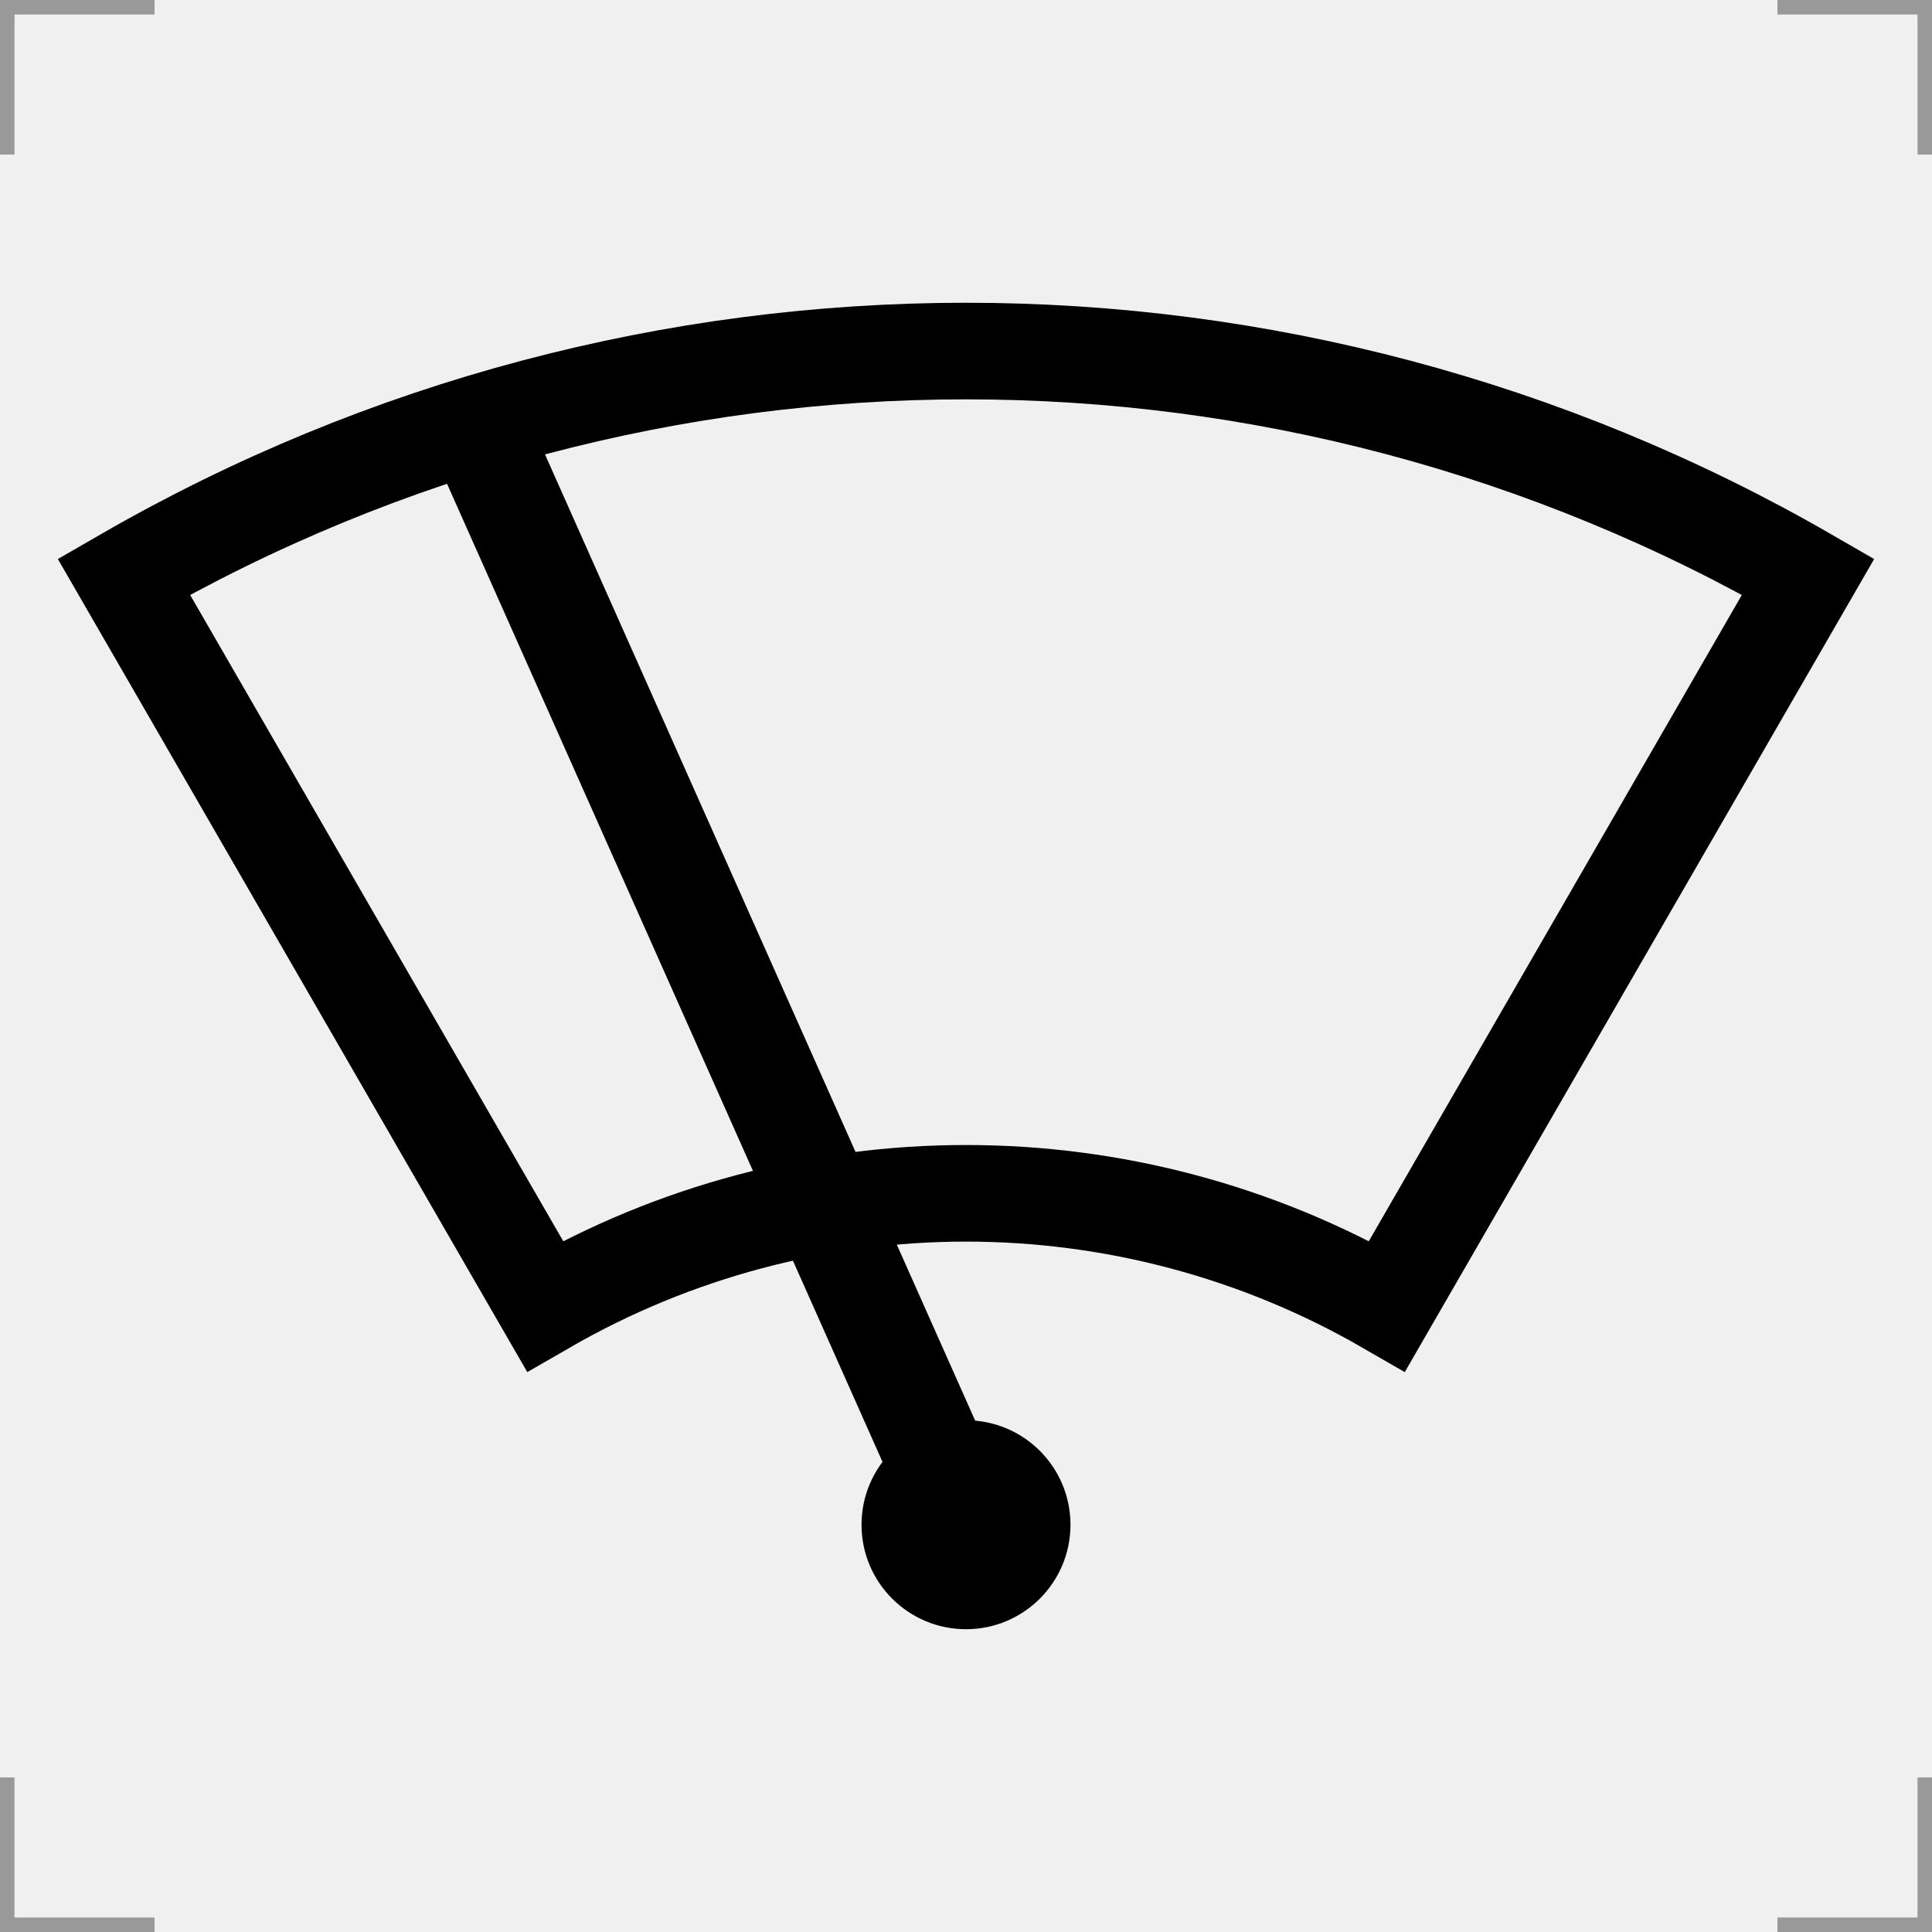
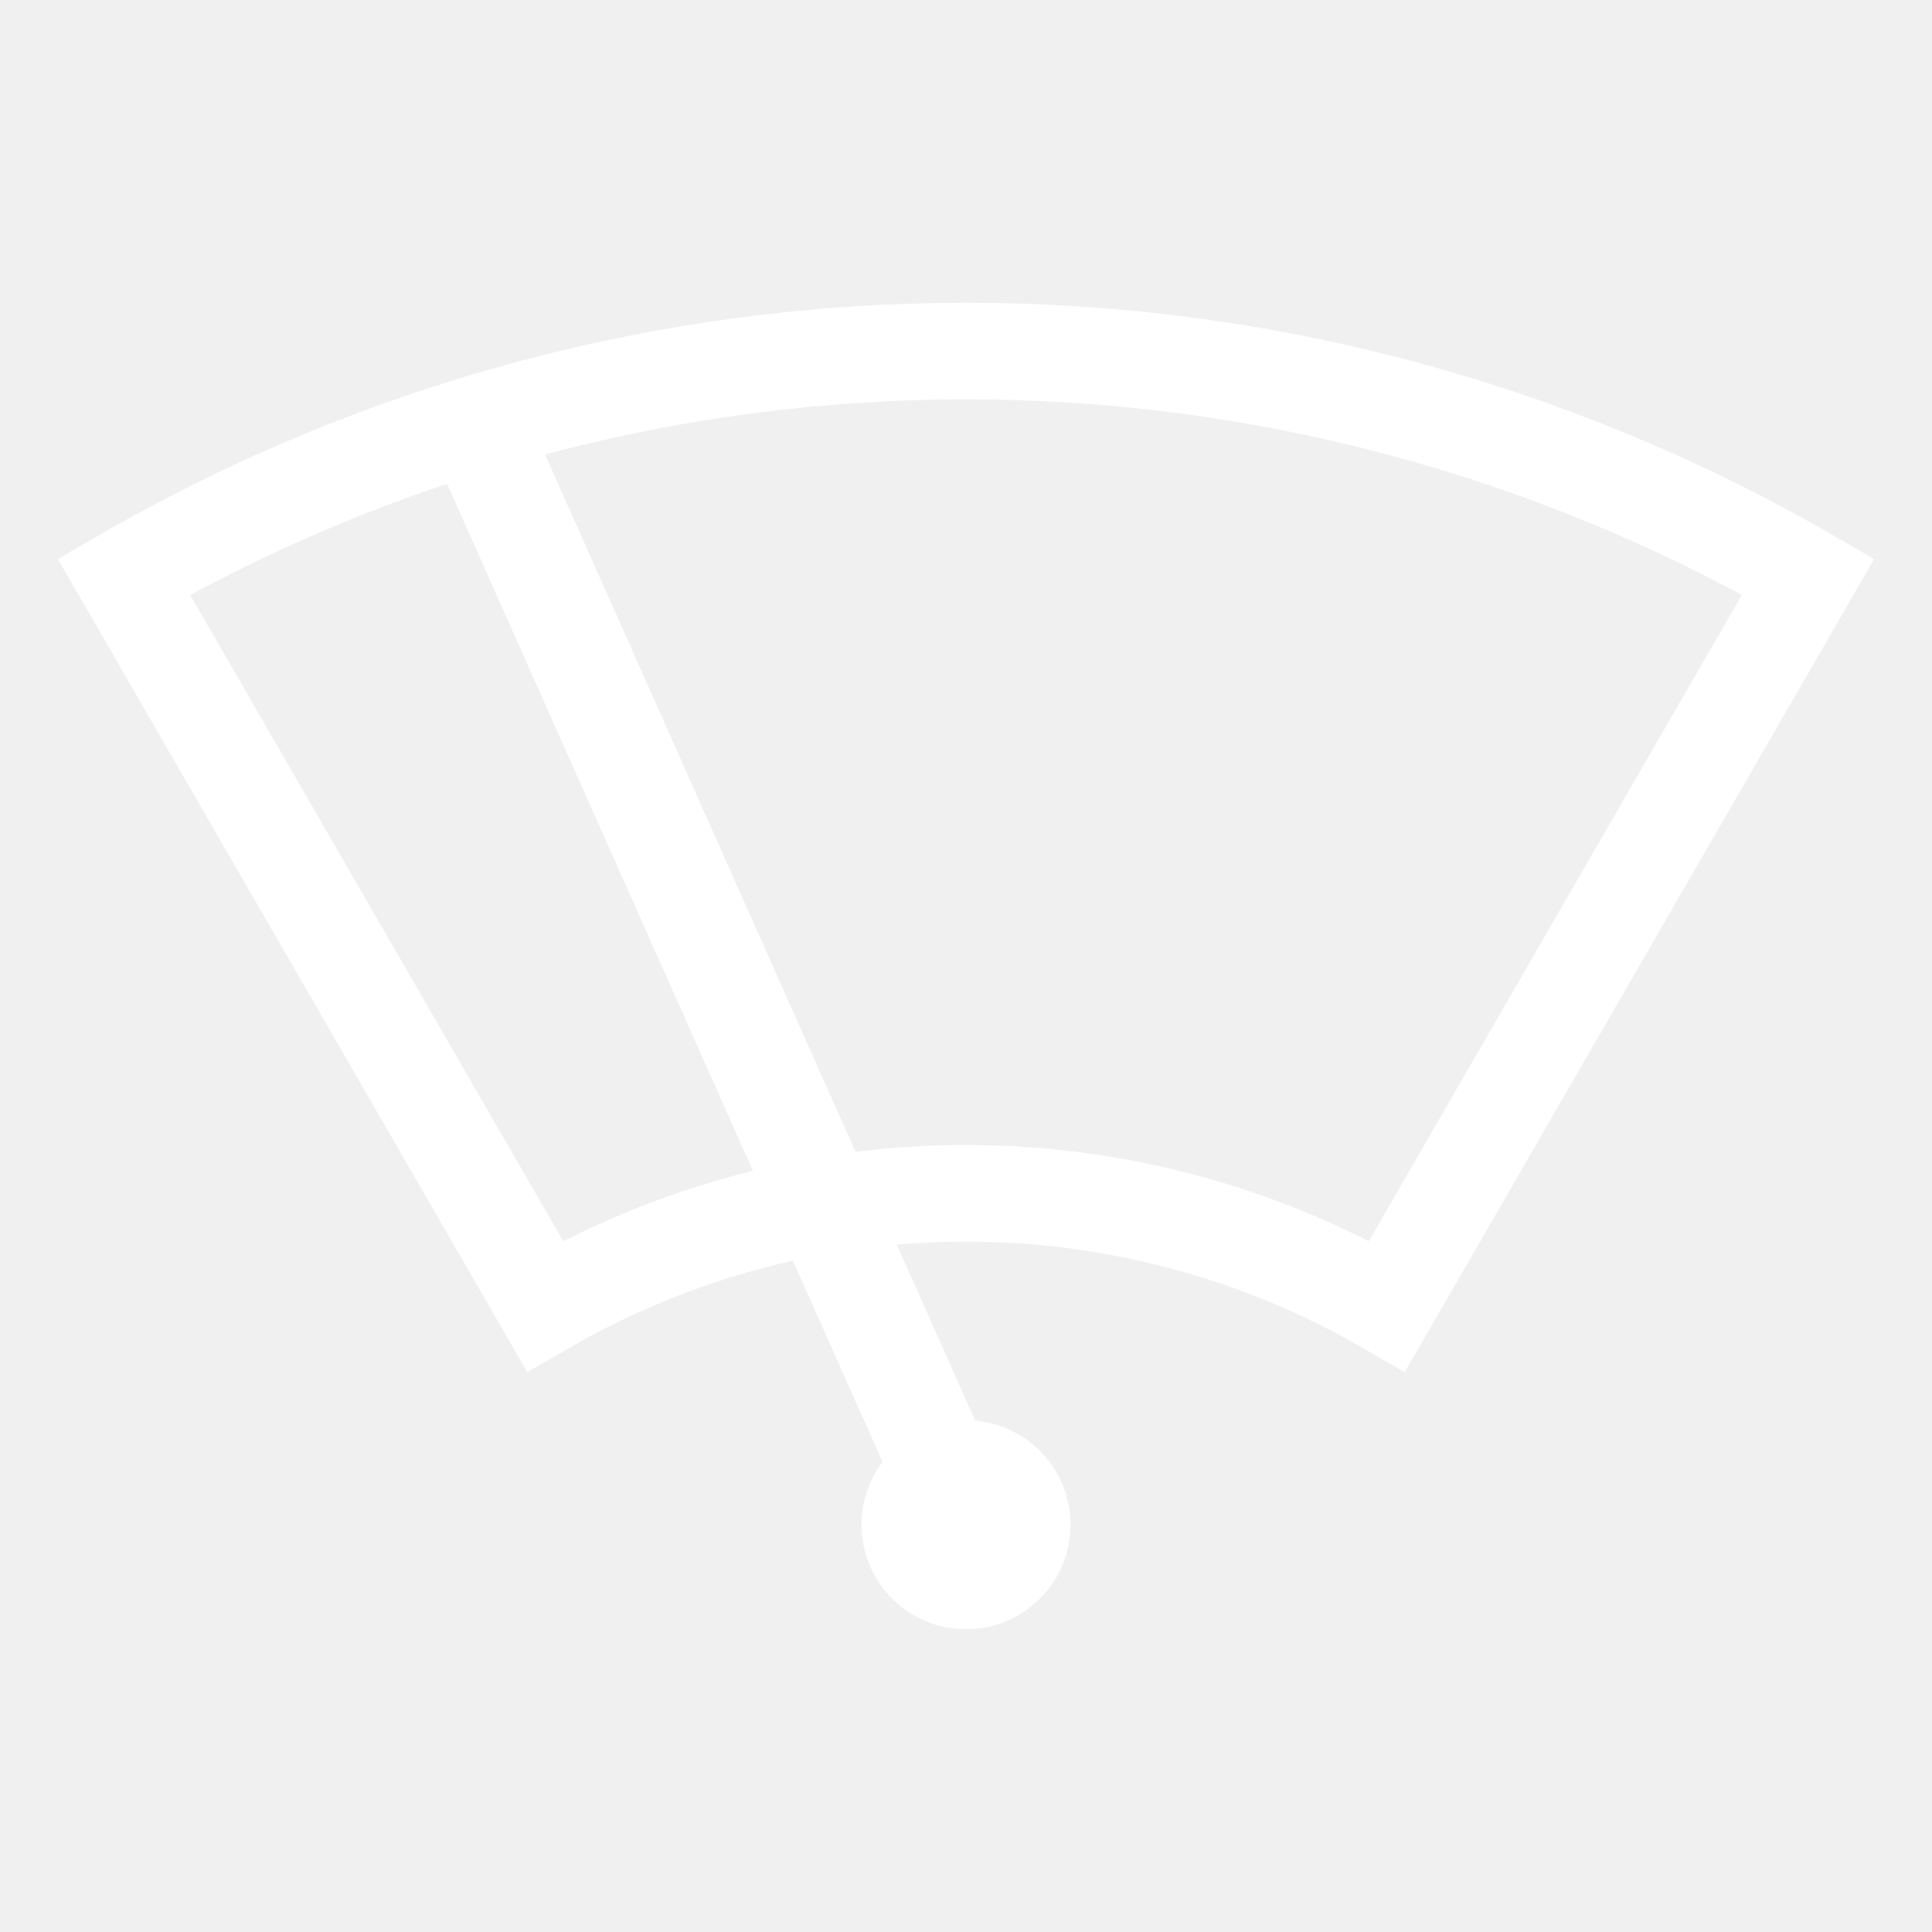
<svg xmlns="http://www.w3.org/2000/svg" width="200" height="200" version="1.1">
  <g fill="none">
-     <g stroke="#999" stroke-width="3">
-       <path d="m0 16v-16h16" />
-       <path d="m200 16v-16h-16" />
-       <path d="m0 184v16h16" />
-       <path d="m200 184v16h-16" />
-     </g>
-     <path d="m143.59 135.21c-26.972-15.572-60.203-15.572-87.175 0l-43.595-75.509c53.949-31.147 120.42-31.147 174.36 1e-5z" stroke="#000" stroke-width="10" />
+     <path d="m143.59 135.21c-26.972-15.572-60.203-15.572-87.175 0l-43.595-75.509c53.949-31.147 120.42-31.147 174.36 1e-5z" stroke="#ffffff" stroke-width="10" />
  </g>
-   <circle cx="100" cy="157.84" r="10.815" />
-   <path d="m100 157.84-50.736-113.96" stroke="#000" stroke-width="10.5" />
+   <circle cx="100" cy="157.84" r="10.815" fill="#ffffff" />
+   <path d="m100 157.84-50.736-113.96" stroke="#ffffff" stroke-width="10.5" />
</svg>
